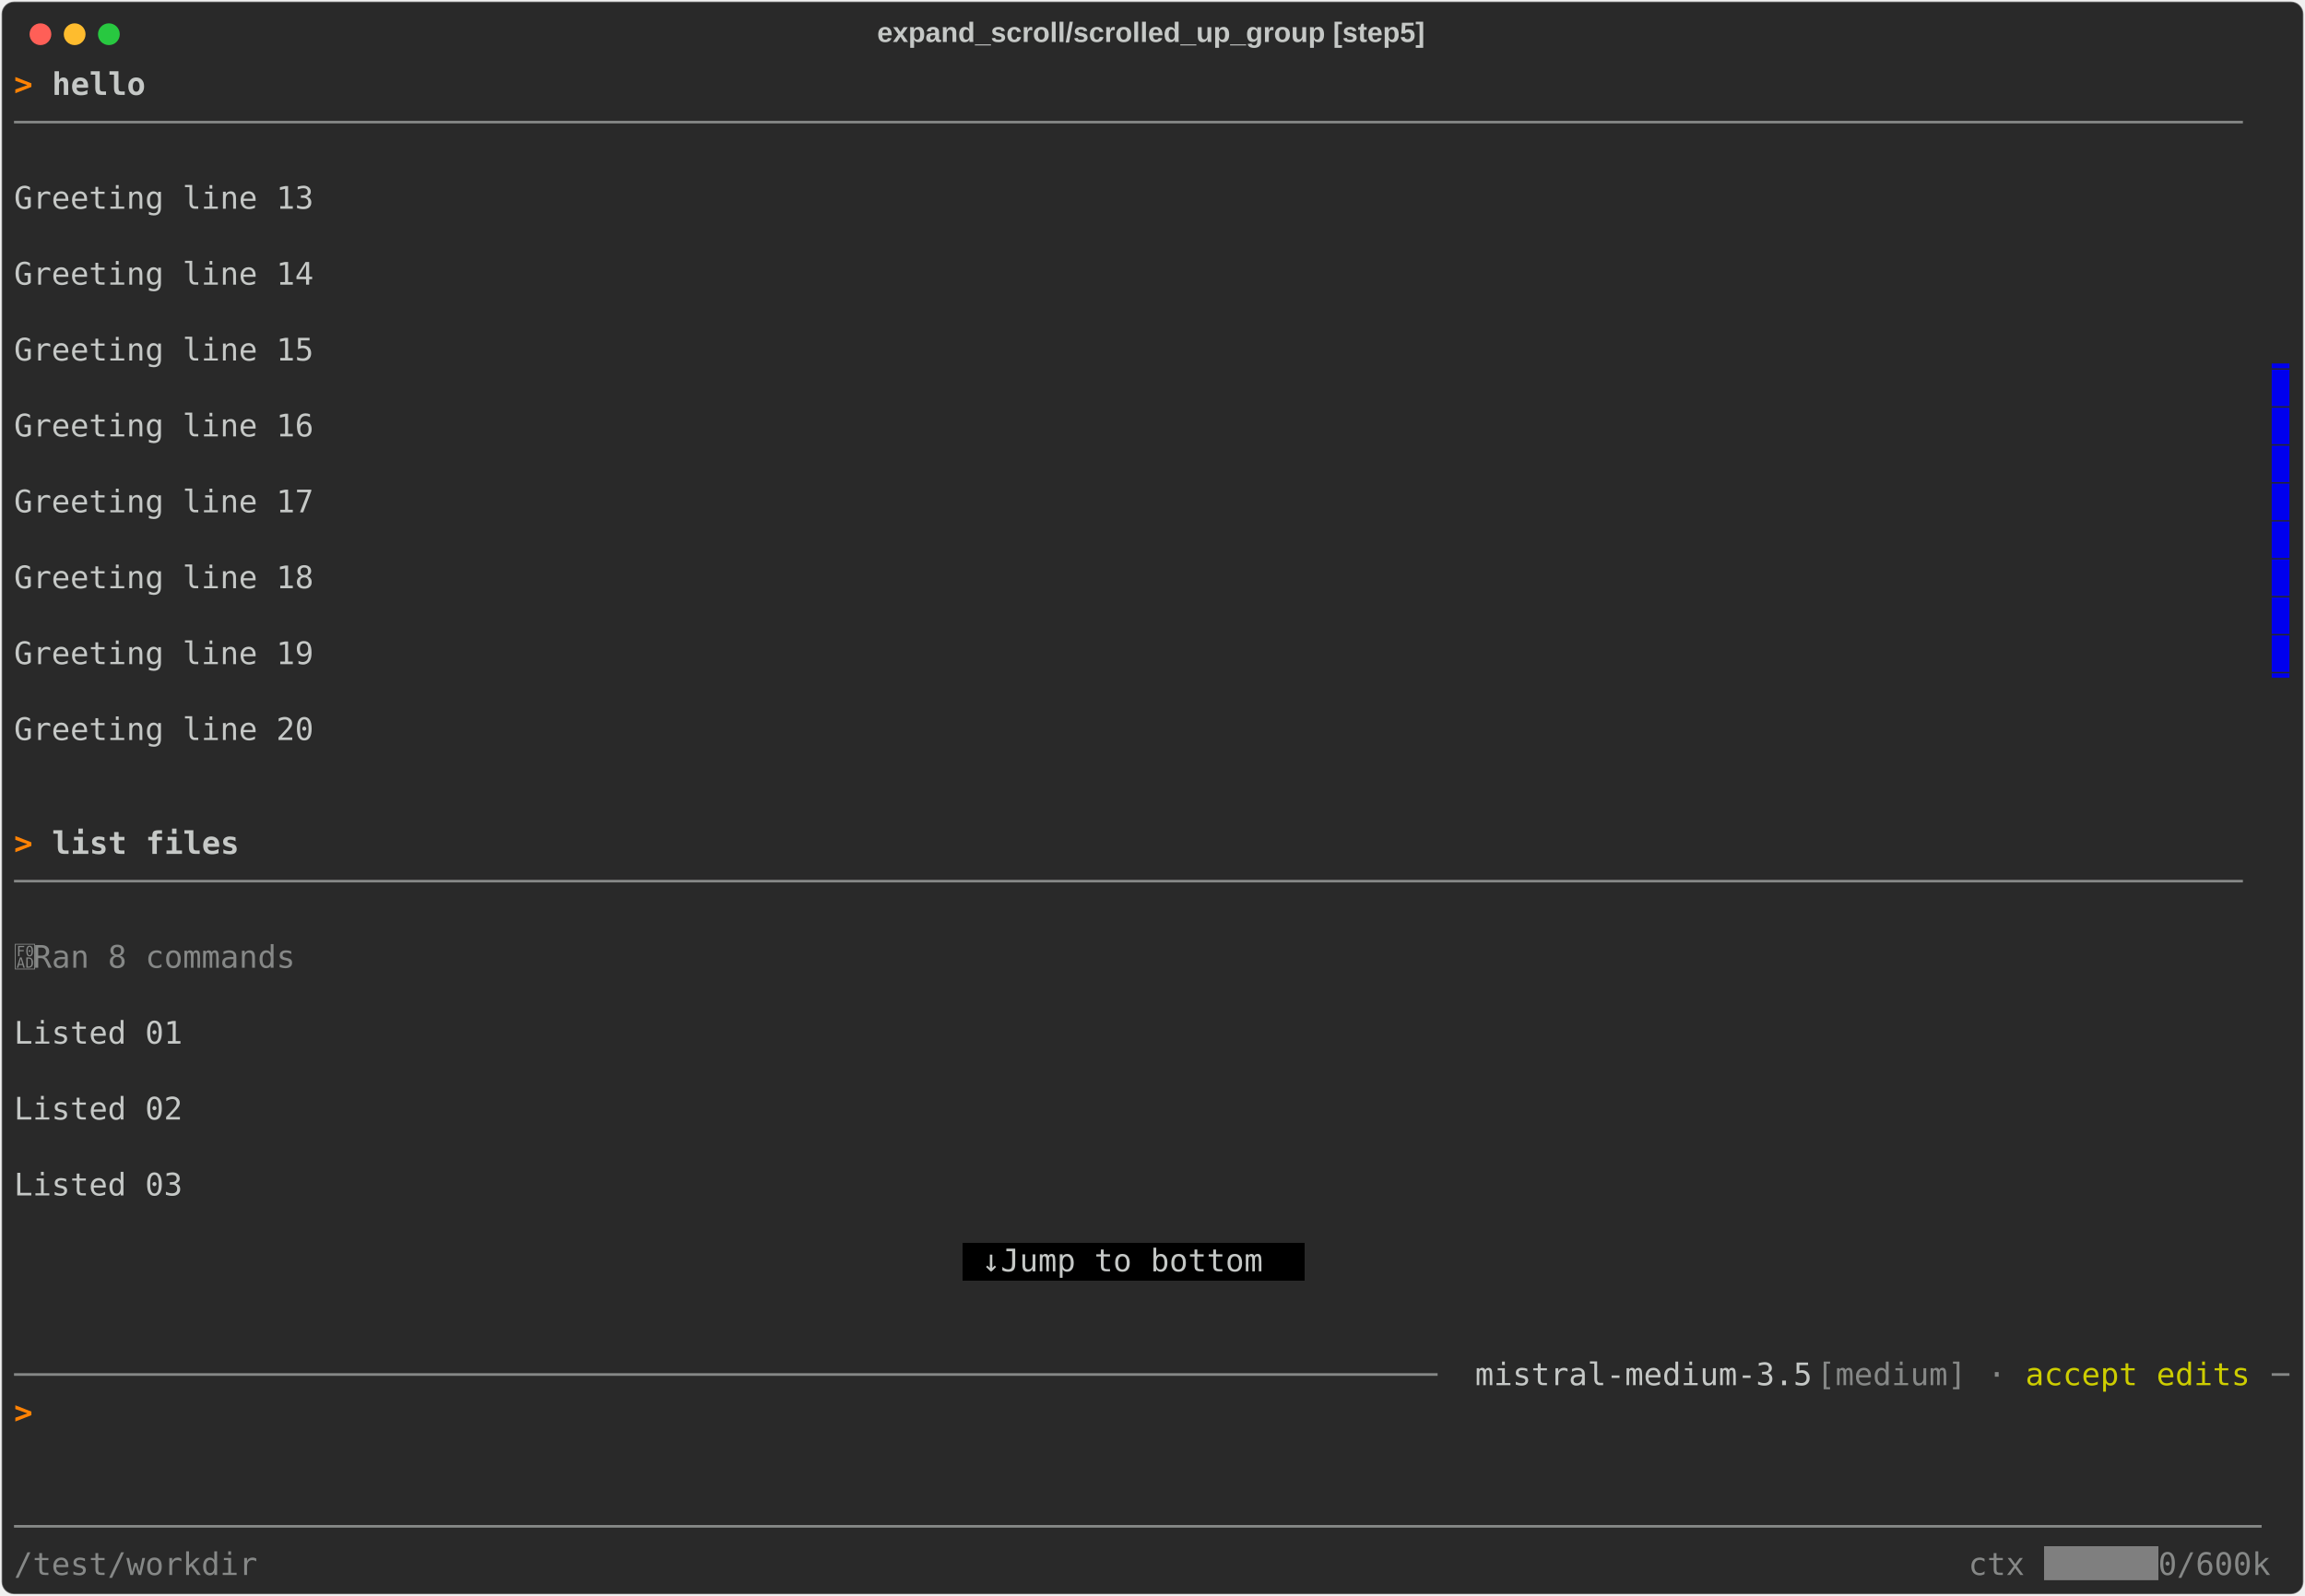
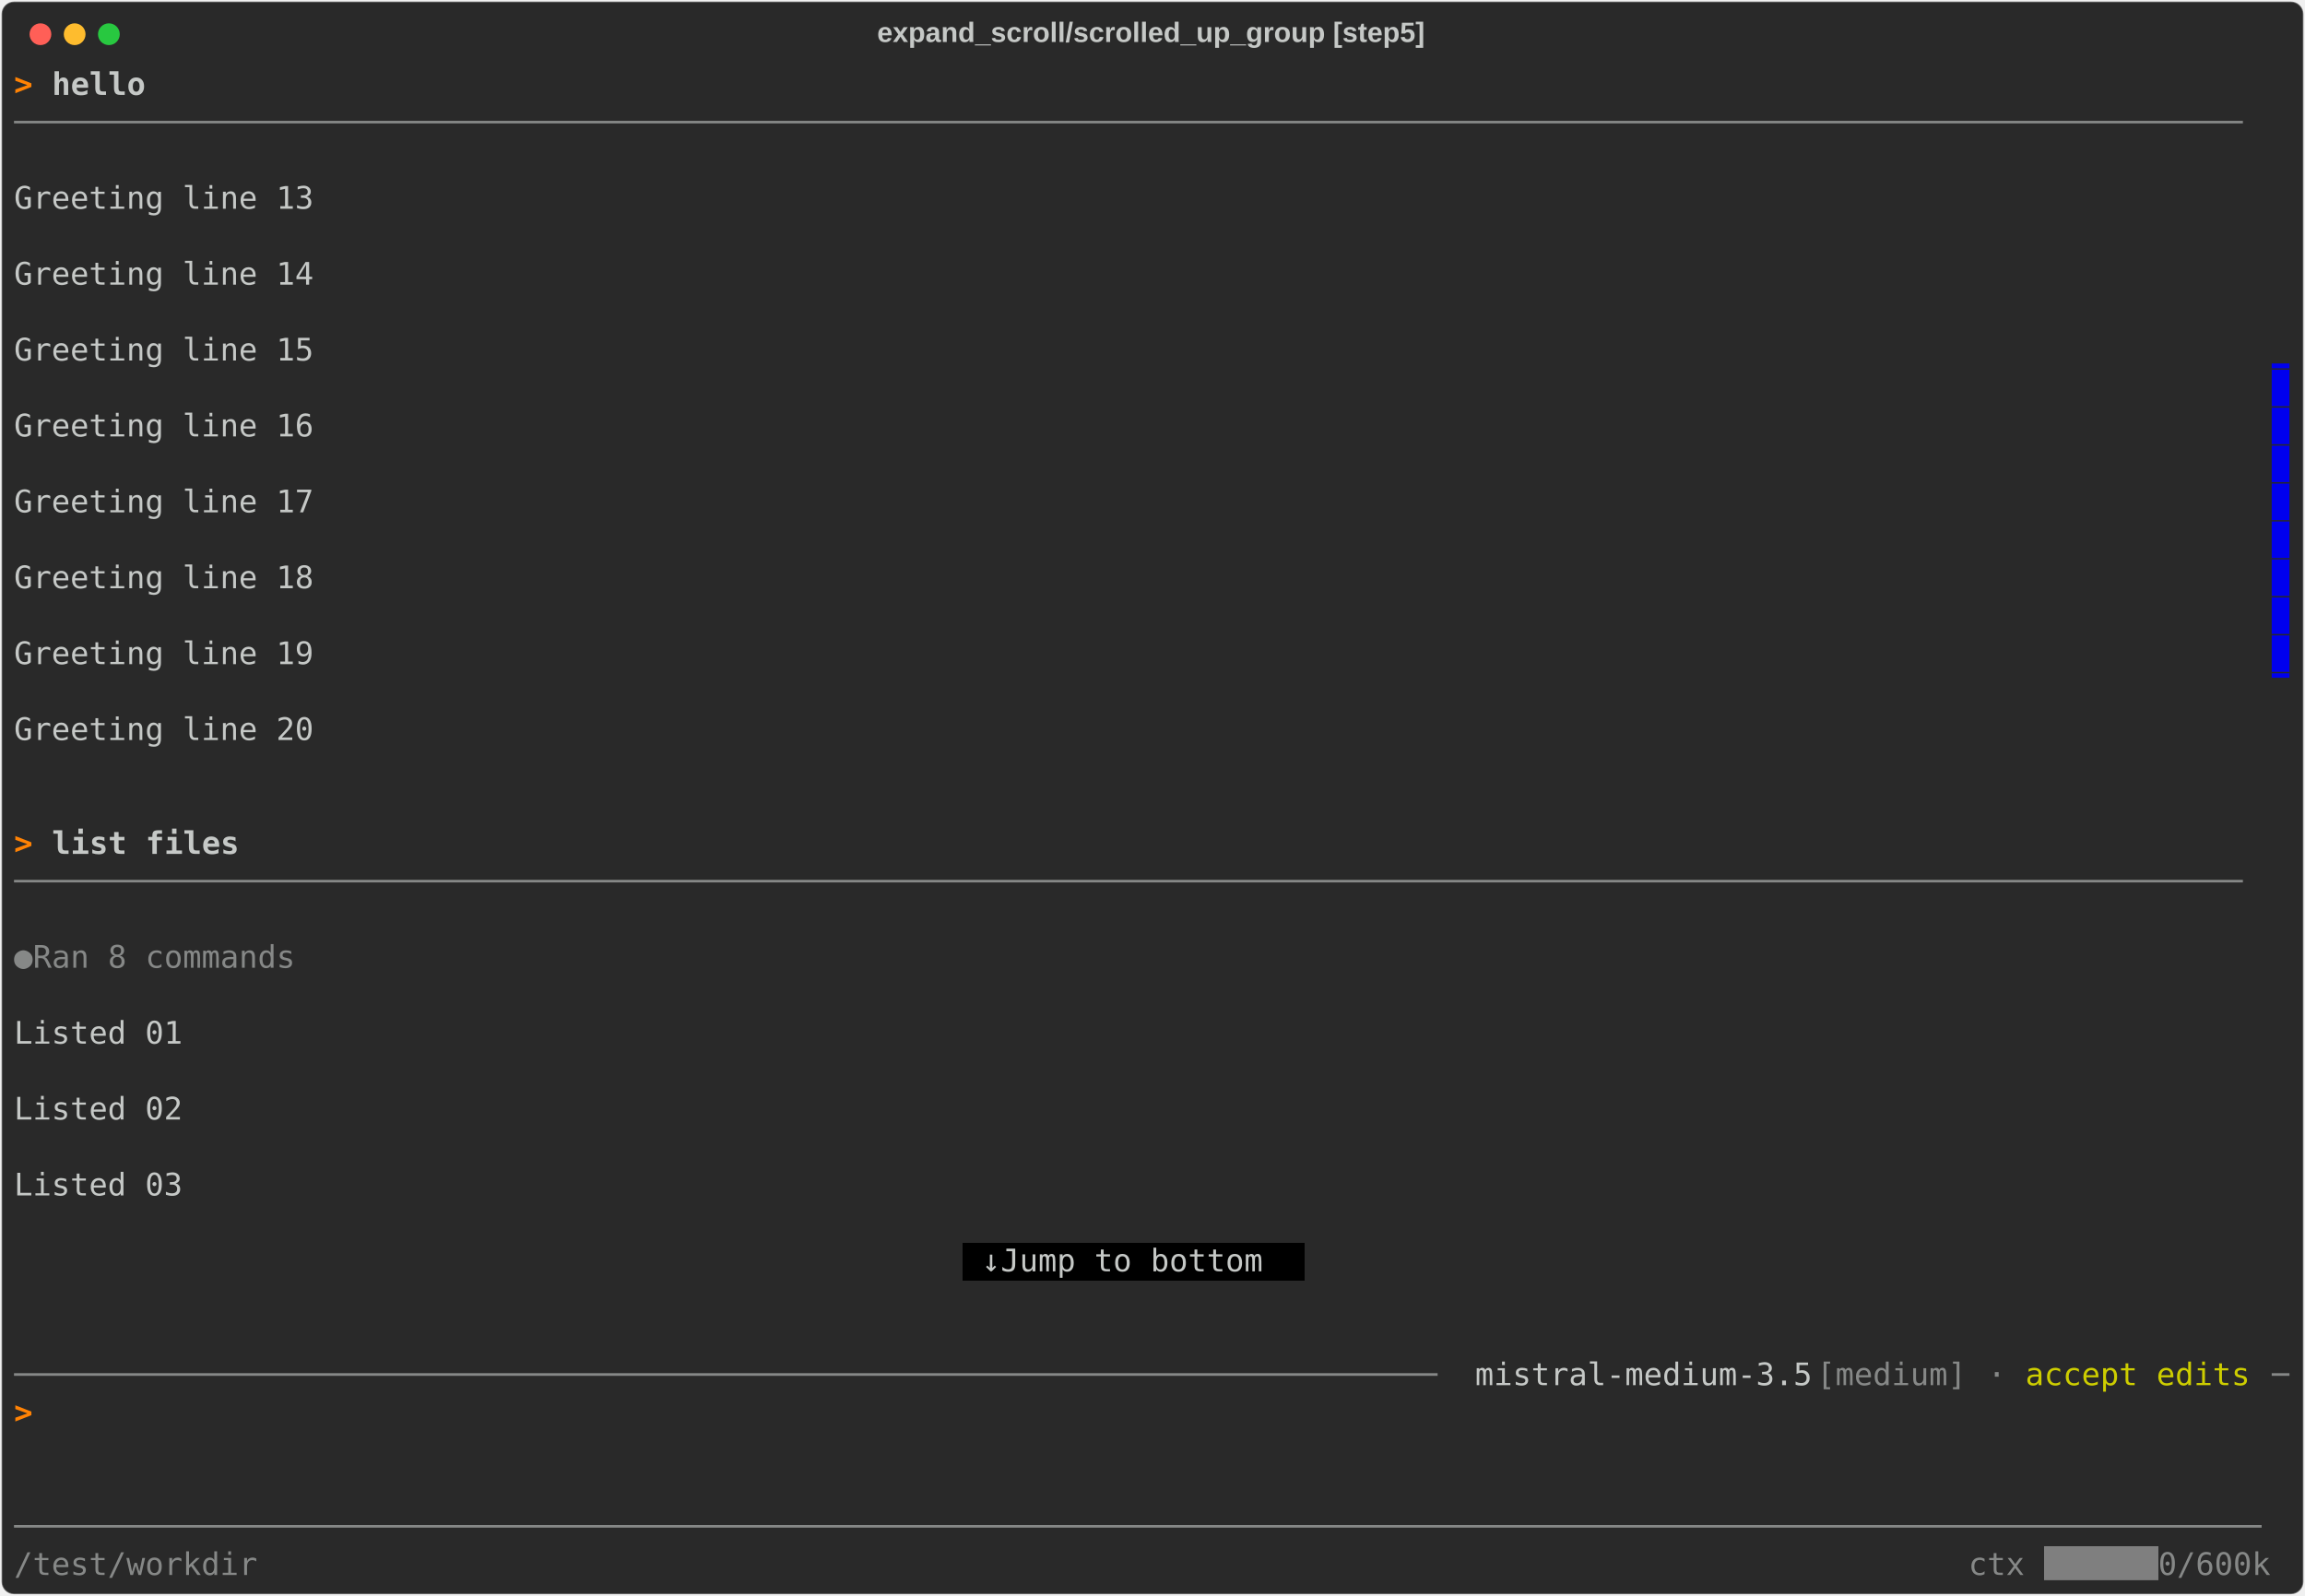
<svg xmlns="http://www.w3.org/2000/svg" class="rich-terminal" viewBox="0 0 1482 1026.0">
  <style>

    @font-face {
        font-family: "Fira Code";
        src: local("FiraCode-Regular"),
                url("https://cdnjs.cloudflare.com/ajax/libs/firacode/6.2.0/woff2/FiraCode-Regular.woff2") format("woff2"),
                url("https://cdnjs.cloudflare.com/ajax/libs/firacode/6.2.0/woff/FiraCode-Regular.woff") format("woff");
        font-style: normal;
        font-weight: 400;
    }
    @font-face {
        font-family: "Fira Code";
        src: local("FiraCode-Bold"),
                url("https://cdnjs.cloudflare.com/ajax/libs/firacode/6.2.0/woff2/FiraCode-Bold.woff2") format("woff2"),
                url("https://cdnjs.cloudflare.com/ajax/libs/firacode/6.2.0/woff/FiraCode-Bold.woff") format("woff");
        font-style: bold;
        font-weight: 700;
    }

    .vibe-matrix {
        font-family: Fira Code, monospace;
        font-size: 20px;
        line-height: 24.4px;
        font-variant-east-asian: full-width;
    }

    .vibe-title {
        font-size: 18px;
        font-weight: bold;
        font-family: arial;
    }

    .vibe-r1 { fill: #ff8204;font-weight: bold }
.vibe-r2 { fill: #c5c8c6;font-weight: bold }
.vibe-r3 { fill: #c5c8c6 }
.vibe-r4 { fill: #868887 }
.vibe-r5 { fill: #0000ee }
.vibe-r6 { fill: #cdcd00 }
.vibe-r7 { fill: #000000 }
.vibe-r8 { fill: #ffffff }
    </style>
  <defs>
    <clipPath id="vibe-clip-terminal">
      <rect x="0" y="0" width="1463.0" height="975.0" />
    </clipPath>
    <clipPath id="vibe-line-0">
      <rect x="0" y="1.5" width="1464" height="24.65" />
    </clipPath>
    <clipPath id="vibe-line-1">
      <rect x="0" y="25.9" width="1464" height="24.65" />
    </clipPath>
    <clipPath id="vibe-line-2">
      <rect x="0" y="50.3" width="1464" height="24.65" />
    </clipPath>
    <clipPath id="vibe-line-3">
      <rect x="0" y="74.7" width="1464" height="24.65" />
    </clipPath>
    <clipPath id="vibe-line-4">
      <rect x="0" y="99.1" width="1464" height="24.65" />
    </clipPath>
    <clipPath id="vibe-line-5">
      <rect x="0" y="123.5" width="1464" height="24.65" />
    </clipPath>
    <clipPath id="vibe-line-6">
      <rect x="0" y="147.9" width="1464" height="24.65" />
    </clipPath>
    <clipPath id="vibe-line-7">
      <rect x="0" y="172.3" width="1464" height="24.65" />
    </clipPath>
    <clipPath id="vibe-line-8">
      <rect x="0" y="196.7" width="1464" height="24.65" />
    </clipPath>
    <clipPath id="vibe-line-9">
      <rect x="0" y="221.1" width="1464" height="24.65" />
    </clipPath>
    <clipPath id="vibe-line-10">
      <rect x="0" y="245.5" width="1464" height="24.65" />
    </clipPath>
    <clipPath id="vibe-line-11">
      <rect x="0" y="269.9" width="1464" height="24.65" />
    </clipPath>
    <clipPath id="vibe-line-12">
      <rect x="0" y="294.3" width="1464" height="24.65" />
    </clipPath>
    <clipPath id="vibe-line-13">
      <rect x="0" y="318.7" width="1464" height="24.65" />
    </clipPath>
    <clipPath id="vibe-line-14">
      <rect x="0" y="343.1" width="1464" height="24.65" />
    </clipPath>
    <clipPath id="vibe-line-15">
      <rect x="0" y="367.5" width="1464" height="24.65" />
    </clipPath>
    <clipPath id="vibe-line-16">
      <rect x="0" y="391.9" width="1464" height="24.65" />
    </clipPath>
    <clipPath id="vibe-line-17">
      <rect x="0" y="416.3" width="1464" height="24.65" />
    </clipPath>
    <clipPath id="vibe-line-18">
      <rect x="0" y="440.7" width="1464" height="24.65" />
    </clipPath>
    <clipPath id="vibe-line-19">
      <rect x="0" y="465.1" width="1464" height="24.65" />
    </clipPath>
    <clipPath id="vibe-line-20">
      <rect x="0" y="489.5" width="1464" height="24.65" />
    </clipPath>
    <clipPath id="vibe-line-21">
      <rect x="0" y="513.9" width="1464" height="24.65" />
    </clipPath>
    <clipPath id="vibe-line-22">
      <rect x="0" y="538.3" width="1464" height="24.65" />
    </clipPath>
    <clipPath id="vibe-line-23">
      <rect x="0" y="562.7" width="1464" height="24.65" />
    </clipPath>
    <clipPath id="vibe-line-24">
      <rect x="0" y="587.1" width="1464" height="24.65" />
    </clipPath>
    <clipPath id="vibe-line-25">
      <rect x="0" y="611.5" width="1464" height="24.65" />
    </clipPath>
    <clipPath id="vibe-line-26">
      <rect x="0" y="635.9" width="1464" height="24.65" />
    </clipPath>
    <clipPath id="vibe-line-27">
      <rect x="0" y="660.3" width="1464" height="24.65" />
    </clipPath>
    <clipPath id="vibe-line-28">
      <rect x="0" y="684.7" width="1464" height="24.65" />
    </clipPath>
    <clipPath id="vibe-line-29">
      <rect x="0" y="709.1" width="1464" height="24.65" />
    </clipPath>
    <clipPath id="vibe-line-30">
      <rect x="0" y="733.5" width="1464" height="24.65" />
    </clipPath>
    <clipPath id="vibe-line-31">
      <rect x="0" y="757.9" width="1464" height="24.65" />
    </clipPath>
    <clipPath id="vibe-line-32">
      <rect x="0" y="782.3" width="1464" height="24.65" />
    </clipPath>
    <clipPath id="vibe-line-33">
      <rect x="0" y="806.7" width="1464" height="24.65" />
    </clipPath>
    <clipPath id="vibe-line-34">
      <rect x="0" y="831.1" width="1464" height="24.65" />
    </clipPath>
    <clipPath id="vibe-line-35">
      <rect x="0" y="855.5" width="1464" height="24.65" />
    </clipPath>
    <clipPath id="vibe-line-36">
      <rect x="0" y="879.9" width="1464" height="24.65" />
    </clipPath>
    <clipPath id="vibe-line-37">
      <rect x="0" y="904.3" width="1464" height="24.65" />
    </clipPath>
    <clipPath id="vibe-line-38">
      <rect x="0" y="928.7" width="1464" height="24.65" />
    </clipPath>
  </defs>
  <rect fill="#292929" stroke="rgba(255,255,255,0.35)" stroke-width="1" x="1" y="1" width="1480" height="1024" rx="8" />
  <text class="vibe-title" fill="#c5c8c6" text-anchor="middle" x="740" y="27">expand_scroll/scrolled_up_group [step5]</text>
  <g transform="translate(26,22)">
    <circle cx="0" cy="0" r="7" fill="#ff5f57" />
    <circle cx="22" cy="0" r="7" fill="#febc2e" />
    <circle cx="44" cy="0" r="7" fill="#28c840" />
  </g>
  <g transform="translate(9, 41)" clip-path="url(#vibe-clip-terminal)">
    <rect fill="#000000" x="610" y="757.9" width="12.2" height="24.65" shape-rendering="crispEdges" />
    <rect fill="#000000" x="622.2" y="757.9" width="12.2" height="24.65" shape-rendering="crispEdges" />
    <rect fill="#000000" x="634.4" y="757.9" width="195.2" height="24.65" shape-rendering="crispEdges" />
    <rect fill="#7f7f7f" x="1305.4" y="953.1" width="73.2" height="24.65" shape-rendering="crispEdges" />
    <g class="vibe-matrix">
      <text class="vibe-r1" x="0 12.2" y="20" clip-path="url(#vibe-line-0)" style="font-variant-ligatures:none;font-kerning:none">&gt; </text>
      <text class="vibe-r2" x="24.4 36.6 48.8 61 73.2" y="20" clip-path="url(#vibe-line-0)" style="font-variant-ligatures:none;font-kerning:none">hello</text>
      <text class="vibe-r3" x="1464" y="20" textLength="12.2" clip-path="url(#vibe-line-0)">
</text>
      <text class="vibe-r4" x="0 12.2 24.4 36.6 48.8 61 73.2 85.4 97.6 109.8 122 134.2 146.4 158.6 170.8 183 195.2 207.4 219.6 231.8 244 256.2 268.4 280.6 292.8 305 317.2 329.4 341.6 353.8 366 378.2 390.4 402.6 414.8 427 439.2 451.4 463.6 475.8 488 500.2 512.4 524.6 536.8 549 561.2 573.4 585.6 597.8 610 622.2 634.4 646.6 658.8 671 683.2 695.4 707.6 719.8 732 744.2 756.4 768.6 780.8 793 805.2 817.4 829.6 841.8 854 866.2 878.4 890.6 902.8 915 927.2 939.4 951.6 963.8 976 988.2 1000.4 1012.6 1024.8 1037 1049.2 1061.4 1073.6 1085.8 1098 1110.2 1122.4 1134.6 1146.8 1159 1171.2 1183.4 1195.6 1207.8 1220 1232.2 1244.4 1256.6 1268.8 1281 1293.2 1305.4 1317.6 1329.8 1342 1354.2 1366.4 1378.6 1390.8 1403 1415.2 1427.4 1439.6" y="44.4" clip-path="url(#vibe-line-1)" style="font-variant-ligatures:none;font-kerning:none">───────────────────────────────────────────────────────────────────────────────────────────────────────────────────────</text>
      <text class="vibe-r3" x="1464" y="44.4" textLength="12.2" clip-path="url(#vibe-line-1)">
</text>
      <text class="vibe-r3" x="1464" y="68.8" textLength="12.2" clip-path="url(#vibe-line-2)">
</text>
      <text class="vibe-r3" x="0 12.2 24.4 36.6 48.8 61 73.2 85.4 97.6 109.8 122 134.2 146.4 158.6 170.8 183 195.2 207.4 219.6 231.8 244 256.2 268.4 280.6 292.8 305 317.2 329.4 341.6 353.8 366 378.2 390.4 402.6 414.8 427 439.2 451.4 463.6 475.8 488 500.2 512.4 524.6 536.8 549 561.2 573.4 585.6 597.8 610 622.2 634.4 646.6 658.8 671 683.2 695.4 707.6 719.8 732 744.2 756.4 768.6 780.8 793 805.2 817.4 829.6 841.8 854 866.2 878.4 890.6 902.8 915 927.2 939.4 951.6 963.8 976 988.2 1000.4 1012.6 1024.8 1037 1049.2 1061.4 1073.6 1085.8 1098 1110.2 1122.4 1134.6 1146.8 1159 1171.2 1183.4 1195.6 1207.8 1220 1232.2 1244.4 1256.6 1268.8 1281 1293.2 1305.4 1317.6 1329.8 1342 1354.2 1366.4 1378.6 1390.8 1403 1415.2 1427.4 1439.6 1451.8" y="93.2" clip-path="url(#vibe-line-3)" style="font-variant-ligatures:none;font-kerning:none">  Greeting line 13                                                                                                      </text>
      <text class="vibe-r3" x="1464" y="93.2" textLength="12.2" clip-path="url(#vibe-line-3)">
</text>
      <text class="vibe-r3" x="1464" y="117.6" textLength="12.2" clip-path="url(#vibe-line-4)">
</text>
      <text class="vibe-r3" x="0 12.2 24.4 36.6 48.8 61 73.2 85.4 97.6 109.8 122 134.2 146.4 158.6 170.8 183 195.2 207.4 219.6 231.8 244 256.2 268.4 280.6 292.8 305 317.2 329.4 341.6 353.8 366 378.2 390.4 402.6 414.8 427 439.2 451.4 463.6 475.8 488 500.2 512.4 524.6 536.8 549 561.2 573.4 585.6 597.8 610 622.2 634.4 646.6 658.8 671 683.2 695.4 707.6 719.8 732 744.2 756.4 768.6 780.8 793 805.2 817.4 829.6 841.8 854 866.2 878.4 890.6 902.8 915 927.2 939.4 951.6 963.8 976 988.2 1000.4 1012.6 1024.8 1037 1049.2 1061.4 1073.6 1085.8 1098 1110.2 1122.4 1134.6 1146.8 1159 1171.2 1183.4 1195.6 1207.8 1220 1232.2 1244.4 1256.6 1268.8 1281 1293.2 1305.4 1317.6 1329.8 1342 1354.2 1366.4 1378.6 1390.8 1403 1415.2 1427.4 1439.6 1451.8" y="142" clip-path="url(#vibe-line-5)" style="font-variant-ligatures:none;font-kerning:none">  Greeting line 14                                                                                                      </text>
      <text class="vibe-r3" x="1464" y="142" textLength="12.2" clip-path="url(#vibe-line-5)">
</text>
      <text class="vibe-r3" x="1464" y="166.4" textLength="12.2" clip-path="url(#vibe-line-6)">
</text>
      <text class="vibe-r3" x="0 12.2 24.4 36.6 48.8 61 73.2 85.4 97.6 109.8 122 134.2 146.4 158.6 170.8 183 195.2 207.4 219.6 231.8 244 256.2 268.4 280.6 292.8 305 317.2 329.4 341.6 353.8 366 378.2 390.4 402.6 414.8 427 439.2 451.4 463.6 475.8 488 500.2 512.4 524.6 536.8 549 561.2 573.4 585.6 597.8 610 622.2 634.4 646.6 658.8 671 683.2 695.4 707.6 719.8 732 744.2 756.4 768.6 780.8 793 805.2 817.4 829.6 841.8 854 866.2 878.4 890.6 902.8 915 927.2 939.4 951.6 963.8 976 988.2 1000.4 1012.6 1024.8 1037 1049.2 1061.4 1073.6 1085.8 1098 1110.2 1122.4 1134.6 1146.8 1159 1171.2 1183.4 1195.6 1207.8 1220 1232.2 1244.4 1256.6 1268.8 1281 1293.2 1305.4 1317.6 1329.8 1342 1354.2 1366.4 1378.6 1390.8 1403 1415.2 1427.4 1439.6" y="190.8" clip-path="url(#vibe-line-7)" style="font-variant-ligatures:none;font-kerning:none">  Greeting line 15                                                                                                     </text>
      <text class="vibe-r5" x="1451.8" y="190.8" textLength="12.2" clip-path="url(#vibe-line-7)">▁</text>
      <text class="vibe-r3" x="1464" y="190.8" textLength="12.2" clip-path="url(#vibe-line-7)">
</text>
      <text class="vibe-r5" x="1451.8" y="215.2" textLength="12.2" clip-path="url(#vibe-line-8)">█</text>
      <text class="vibe-r3" x="1464" y="215.2" textLength="12.2" clip-path="url(#vibe-line-8)">
</text>
      <text class="vibe-r3" x="0 12.2 24.4 36.6 48.8 61 73.2 85.4 97.6 109.8 122 134.2 146.4 158.6 170.8 183 195.2 207.4 219.6 231.8 244 256.2 268.4 280.6 292.8 305 317.2 329.4 341.6 353.8 366 378.2 390.4 402.6 414.8 427 439.2 451.4 463.6 475.8 488 500.2 512.4 524.6 536.8 549 561.2 573.4 585.6 597.8 610 622.2 634.4 646.6 658.8 671 683.2 695.4 707.6 719.8 732 744.2 756.4 768.6 780.8 793 805.2 817.4 829.6 841.8 854 866.2 878.4 890.6 902.8 915 927.2 939.4 951.6 963.8 976 988.2 1000.4 1012.6 1024.8 1037 1049.2 1061.4 1073.6 1085.8 1098 1110.2 1122.4 1134.6 1146.8 1159 1171.2 1183.4 1195.6 1207.8 1220 1232.2 1244.4 1256.6 1268.8 1281 1293.2 1305.4 1317.6 1329.8 1342 1354.2 1366.4 1378.6 1390.8 1403 1415.2 1427.4 1439.6" y="239.6" clip-path="url(#vibe-line-9)" style="font-variant-ligatures:none;font-kerning:none">  Greeting line 16                                                                                                     </text>
      <text class="vibe-r5" x="1451.8" y="239.6" textLength="12.2" clip-path="url(#vibe-line-9)">█</text>
      <text class="vibe-r3" x="1464" y="239.6" textLength="12.2" clip-path="url(#vibe-line-9)">
</text>
      <text class="vibe-r5" x="1451.8" y="264" textLength="12.2" clip-path="url(#vibe-line-10)">█</text>
      <text class="vibe-r3" x="1464" y="264" textLength="12.2" clip-path="url(#vibe-line-10)">
</text>
      <text class="vibe-r3" x="0 12.2 24.4 36.6 48.8 61 73.2 85.4 97.6 109.8 122 134.2 146.4 158.6 170.8 183 195.2 207.4 219.6 231.8 244 256.2 268.4 280.6 292.8 305 317.2 329.4 341.6 353.8 366 378.2 390.4 402.6 414.8 427 439.2 451.4 463.6 475.8 488 500.2 512.4 524.6 536.8 549 561.2 573.4 585.6 597.8 610 622.2 634.4 646.6 658.8 671 683.2 695.4 707.6 719.8 732 744.2 756.4 768.6 780.8 793 805.2 817.4 829.6 841.8 854 866.2 878.4 890.6 902.8 915 927.2 939.4 951.6 963.8 976 988.2 1000.4 1012.6 1024.8 1037 1049.2 1061.4 1073.6 1085.8 1098 1110.2 1122.4 1134.6 1146.8 1159 1171.2 1183.4 1195.6 1207.8 1220 1232.2 1244.4 1256.6 1268.8 1281 1293.2 1305.4 1317.6 1329.8 1342 1354.2 1366.4 1378.6 1390.8 1403 1415.2 1427.4 1439.6" y="288.4" clip-path="url(#vibe-line-11)" style="font-variant-ligatures:none;font-kerning:none">  Greeting line 17                                                                                                     </text>
      <text class="vibe-r5" x="1451.8" y="288.4" textLength="12.2" clip-path="url(#vibe-line-11)">█</text>
      <text class="vibe-r3" x="1464" y="288.4" textLength="12.2" clip-path="url(#vibe-line-11)">
</text>
      <text class="vibe-r5" x="1451.8" y="312.8" textLength="12.2" clip-path="url(#vibe-line-12)">█</text>
      <text class="vibe-r3" x="1464" y="312.8" textLength="12.2" clip-path="url(#vibe-line-12)">
</text>
      <text class="vibe-r3" x="0 12.2 24.4 36.6 48.8 61 73.2 85.4 97.6 109.8 122 134.2 146.4 158.6 170.8 183 195.2 207.4 219.6 231.8 244 256.2 268.4 280.6 292.8 305 317.2 329.4 341.6 353.8 366 378.2 390.4 402.6 414.8 427 439.2 451.4 463.6 475.8 488 500.2 512.4 524.6 536.8 549 561.2 573.4 585.6 597.8 610 622.2 634.4 646.6 658.8 671 683.2 695.4 707.6 719.8 732 744.2 756.4 768.6 780.8 793 805.2 817.4 829.6 841.8 854 866.2 878.4 890.6 902.8 915 927.2 939.4 951.6 963.8 976 988.2 1000.4 1012.6 1024.8 1037 1049.2 1061.4 1073.6 1085.8 1098 1110.2 1122.4 1134.6 1146.8 1159 1171.2 1183.4 1195.6 1207.8 1220 1232.2 1244.4 1256.6 1268.8 1281 1293.2 1305.4 1317.6 1329.8 1342 1354.2 1366.4 1378.6 1390.8 1403 1415.2 1427.4 1439.6" y="337.2" clip-path="url(#vibe-line-13)" style="font-variant-ligatures:none;font-kerning:none">  Greeting line 18                                                                                                     </text>
      <text class="vibe-r5" x="1451.8" y="337.2" textLength="12.2" clip-path="url(#vibe-line-13)">█</text>
      <text class="vibe-r3" x="1464" y="337.2" textLength="12.2" clip-path="url(#vibe-line-13)">
</text>
      <text class="vibe-r5" x="1451.8" y="361.6" textLength="12.2" clip-path="url(#vibe-line-14)">█</text>
      <text class="vibe-r3" x="1464" y="361.6" textLength="12.2" clip-path="url(#vibe-line-14)">
</text>
      <text class="vibe-r3" x="0 12.2 24.4 36.6 48.8 61 73.2 85.4 97.6 109.8 122 134.2 146.4 158.6 170.8 183 195.2 207.4 219.6 231.8 244 256.2 268.4 280.6 292.8 305 317.2 329.4 341.6 353.8 366 378.2 390.4 402.6 414.8 427 439.2 451.4 463.6 475.8 488 500.2 512.4 524.6 536.8 549 561.2 573.4 585.6 597.8 610 622.2 634.4 646.6 658.8 671 683.2 695.4 707.6 719.8 732 744.2 756.4 768.6 780.8 793 805.2 817.4 829.6 841.8 854 866.2 878.4 890.6 902.8 915 927.2 939.4 951.6 963.8 976 988.2 1000.4 1012.6 1024.8 1037 1049.2 1061.4 1073.6 1085.8 1098 1110.2 1122.4 1134.6 1146.8 1159 1171.2 1183.4 1195.6 1207.8 1220 1232.2 1244.4 1256.6 1268.8 1281 1293.2 1305.4 1317.6 1329.8 1342 1354.2 1366.4 1378.6 1390.8 1403 1415.2 1427.4 1439.6" y="386" clip-path="url(#vibe-line-15)" style="font-variant-ligatures:none;font-kerning:none">  Greeting line 19                                                                                                     </text>
      <text class="vibe-r5" x="1451.8" y="386" textLength="12.2" clip-path="url(#vibe-line-15)">█</text>
      <text class="vibe-r3" x="1464" y="386" textLength="12.2" clip-path="url(#vibe-line-15)">
</text>
      <text class="vibe-r5" x="1451.8" y="410.4" textLength="12.2" clip-path="url(#vibe-line-16)">▔</text>
      <text class="vibe-r3" x="1464" y="410.4" textLength="12.2" clip-path="url(#vibe-line-16)">
</text>
      <text class="vibe-r3" x="0 12.2 24.4 36.6 48.8 61 73.2 85.4 97.6 109.8 122 134.2 146.4 158.6 170.8 183 195.2 207.4 219.6 231.8 244 256.2 268.4 280.6 292.8 305 317.2 329.4 341.6 353.8 366 378.2 390.4 402.6 414.8 427 439.2 451.4 463.6 475.8 488 500.2 512.4 524.6 536.8 549 561.2 573.4 585.6 597.8 610 622.2 634.4 646.6 658.8 671 683.2 695.4 707.6 719.8 732 744.2 756.4 768.6 780.8 793 805.2 817.4 829.6 841.8 854 866.2 878.4 890.6 902.8 915 927.2 939.4 951.6 963.8 976 988.2 1000.4 1012.6 1024.8 1037 1049.2 1061.4 1073.6 1085.8 1098 1110.2 1122.4 1134.6 1146.8 1159 1171.2 1183.4 1195.6 1207.8 1220 1232.2 1244.4 1256.6 1268.8 1281 1293.2 1305.4 1317.6 1329.8 1342 1354.2 1366.4 1378.6 1390.8 1403 1415.2 1427.4 1439.6 1451.8" y="434.8" clip-path="url(#vibe-line-17)" style="font-variant-ligatures:none;font-kerning:none">  Greeting line 20                                                                                                      </text>
      <text class="vibe-r3" x="1464" y="434.8" textLength="12.2" clip-path="url(#vibe-line-17)">
</text>
      <text class="vibe-r3" x="1464" y="459.2" textLength="12.2" clip-path="url(#vibe-line-18)">
</text>
      <text class="vibe-r3" x="1464" y="483.6" textLength="12.2" clip-path="url(#vibe-line-19)">
</text>
      <text class="vibe-r1" x="0 12.2" y="508" clip-path="url(#vibe-line-20)" style="font-variant-ligatures:none;font-kerning:none">&gt; </text>
      <text class="vibe-r2" x="24.4 36.6 48.8 61 73.2 85.4 97.6 109.8 122 134.2" y="508" clip-path="url(#vibe-line-20)" style="font-variant-ligatures:none;font-kerning:none">list files</text>
      <text class="vibe-r3" x="1464" y="508" textLength="12.2" clip-path="url(#vibe-line-20)">
</text>
      <text class="vibe-r4" x="0 12.2 24.4 36.6 48.8 61 73.2 85.4 97.6 109.8 122 134.2 146.4 158.6 170.8 183 195.2 207.4 219.6 231.8 244 256.2 268.4 280.6 292.8 305 317.2 329.4 341.6 353.8 366 378.2 390.4 402.6 414.8 427 439.2 451.4 463.6 475.8 488 500.2 512.4 524.6 536.8 549 561.2 573.4 585.6 597.8 610 622.2 634.4 646.6 658.8 671 683.2 695.4 707.6 719.8 732 744.2 756.4 768.6 780.8 793 805.2 817.4 829.6 841.8 854 866.2 878.4 890.6 902.8 915 927.2 939.4 951.6 963.8 976 988.2 1000.4 1012.6 1024.8 1037 1049.2 1061.4 1073.6 1085.8 1098 1110.2 1122.4 1134.6 1146.8 1159 1171.2 1183.4 1195.6 1207.8 1220 1232.2 1244.4 1256.6 1268.8 1281 1293.2 1305.4 1317.6 1329.8 1342 1354.2 1366.4 1378.6 1390.8 1403 1415.2 1427.4 1439.6" y="532.4" clip-path="url(#vibe-line-21)" style="font-variant-ligatures:none;font-kerning:none">───────────────────────────────────────────────────────────────────────────────────────────────────────────────────────</text>
      <text class="vibe-r3" x="1464" y="532.4" textLength="12.2" clip-path="url(#vibe-line-21)">
</text>
      <text class="vibe-r3" x="1464" y="556.8" textLength="12.2" clip-path="url(#vibe-line-22)">
</text>
-       <text class="vibe-r4" x="0" y="581.2" textLength="12.2" clip-path="url(#vibe-line-23)"></text>
+       <text class="vibe-r4" x="0" y="581.2" textLength="12.2" clip-path="url(#vibe-line-23)">●</text>
      <text class="vibe-r4" x="12.2 24.4 36.6 48.8 61 73.2 85.4 97.6 109.8 122 134.2 146.4 158.6 170.8 183" y="581.2" clip-path="url(#vibe-line-23)" style="font-variant-ligatures:none;font-kerning:none"> Ran 8 commands</text>
      <text class="vibe-r3" x="1464" y="581.2" textLength="12.2" clip-path="url(#vibe-line-23)">
</text>
      <text class="vibe-r3" x="1464" y="605.6" textLength="12.2" clip-path="url(#vibe-line-24)">
</text>
      <text class="vibe-r3" x="0 12.2 24.4 36.6 48.8 61 73.2 85.4 97.6 109.8 122 134.2 146.4 158.6 170.8 183 195.2 207.4 219.6 231.8 244 256.2 268.4 280.6 292.8 305 317.2 329.4 341.6 353.8 366 378.2 390.4 402.6 414.8 427 439.2 451.4 463.6 475.8 488 500.2 512.4 524.6 536.8 549 561.2 573.4 585.6 597.8 610 622.2 634.4 646.6 658.8 671 683.2 695.4 707.6 719.8 732 744.2 756.4 768.6 780.8 793 805.2 817.4 829.6 841.8 854 866.2 878.4 890.6 902.8 915 927.2 939.4 951.6 963.8 976 988.2 1000.4 1012.6 1024.8 1037 1049.2 1061.4 1073.6 1085.8 1098 1110.2 1122.4 1134.6 1146.8 1159 1171.2 1183.4 1195.6 1207.8 1220 1232.2 1244.4 1256.6 1268.8 1281 1293.2 1305.4 1317.6 1329.8 1342 1354.2 1366.4 1378.6 1390.8 1403 1415.2 1427.4 1439.6 1451.8" y="630" clip-path="url(#vibe-line-25)" style="font-variant-ligatures:none;font-kerning:none">  Listed 01                                                                                                             </text>
      <text class="vibe-r3" x="1464" y="630" textLength="12.2" clip-path="url(#vibe-line-25)">
</text>
      <text class="vibe-r3" x="1464" y="654.4" textLength="12.2" clip-path="url(#vibe-line-26)">
</text>
      <text class="vibe-r3" x="0 12.2 24.4 36.6 48.8 61 73.2 85.4 97.6 109.8 122 134.2 146.4 158.6 170.8 183 195.2 207.4 219.6 231.8 244 256.2 268.4 280.6 292.8 305 317.2 329.4 341.6 353.8 366 378.2 390.4 402.6 414.8 427 439.2 451.4 463.6 475.8 488 500.2 512.4 524.6 536.8 549 561.2 573.4 585.6 597.8 610 622.2 634.4 646.6 658.8 671 683.2 695.4 707.6 719.8 732 744.2 756.4 768.6 780.8 793 805.2 817.4 829.6 841.8 854 866.2 878.4 890.6 902.8 915 927.2 939.4 951.6 963.8 976 988.2 1000.4 1012.6 1024.8 1037 1049.2 1061.4 1073.6 1085.8 1098 1110.2 1122.4 1134.6 1146.8 1159 1171.2 1183.4 1195.6 1207.8 1220 1232.2 1244.4 1256.6 1268.8 1281 1293.2 1305.4 1317.6 1329.8 1342 1354.2 1366.4 1378.6 1390.8 1403 1415.2 1427.4 1439.6 1451.8" y="678.8" clip-path="url(#vibe-line-27)" style="font-variant-ligatures:none;font-kerning:none">  Listed 02                                                                                                             </text>
      <text class="vibe-r3" x="1464" y="678.8" textLength="12.2" clip-path="url(#vibe-line-27)">
</text>
      <text class="vibe-r3" x="1464" y="703.2" textLength="12.2" clip-path="url(#vibe-line-28)">
</text>
      <text class="vibe-r3" x="0 12.2 24.4 36.6 48.8 61 73.2 85.4 97.6 109.8 122 134.2 146.4 158.6 170.8 183 195.2 207.4 219.6 231.8 244 256.2 268.4 280.6 292.8 305 317.2 329.4 341.6 353.8 366 378.2 390.4 402.6 414.8 427 439.2 451.4 463.6 475.8 488 500.2 512.4 524.6 536.8 549 561.2 573.4 585.6 597.8 610 622.2 634.4 646.6 658.8 671 683.2 695.4 707.6 719.8 732 744.2 756.4 768.6 780.8 793 805.2 817.4 829.6 841.8 854 866.2 878.4 890.6 902.8 915 927.2 939.4 951.6 963.8 976 988.2 1000.4 1012.6 1024.8 1037 1049.2 1061.4 1073.6 1085.8 1098 1110.2 1122.4 1134.6 1146.8 1159 1171.2 1183.4 1195.6 1207.8 1220 1232.2 1244.4 1256.6 1268.8 1281 1293.2 1305.4 1317.6 1329.8 1342 1354.2 1366.4 1378.6 1390.8 1403 1415.2 1427.4 1439.6 1451.8" y="727.6" clip-path="url(#vibe-line-29)" style="font-variant-ligatures:none;font-kerning:none">  Listed 03                                                                                                             </text>
      <text class="vibe-r3" x="1464" y="727.6" textLength="12.2" clip-path="url(#vibe-line-29)">
</text>
      <text class="vibe-r3" x="1464" y="752" textLength="12.2" clip-path="url(#vibe-line-30)">
</text>
      <text class="vibe-r3" x="622.2" y="776.4" textLength="12.2" clip-path="url(#vibe-line-31)">↓</text>
      <text class="vibe-r3" x="634.4 646.6 658.8 671 683.2 695.4 707.6 719.8 732 744.2 756.4 768.6 780.8 793 805.2 817.4" y="776.4" clip-path="url(#vibe-line-31)" style="font-variant-ligatures:none;font-kerning:none"> Jump to bottom </text>
      <text class="vibe-r3" x="1464" y="776.4" textLength="12.2" clip-path="url(#vibe-line-31)">
</text>
      <text class="vibe-r3" x="1464" y="800.8" textLength="12.2" clip-path="url(#vibe-line-32)">
</text>
      <text class="vibe-r3" x="1464" y="825.2" textLength="12.2" clip-path="url(#vibe-line-33)">
</text>
      <text class="vibe-r4" x="0 12.2 24.4 36.6 48.8 61 73.2 85.4 97.6 109.8 122 134.2 146.4 158.6 170.8 183 195.2 207.4 219.6 231.8 244 256.2 268.4 280.6 292.8 305 317.2 329.4 341.6 353.8 366 378.2 390.4 402.6 414.8 427 439.2 451.4 463.6 475.8 488 500.2 512.4 524.6 536.8 549 561.2 573.4 585.6 597.8 610 622.2 634.4 646.6 658.8 671 683.2 695.4 707.6 719.8 732 744.2 756.4 768.6 780.8 793 805.2 817.4 829.6 841.8 854 866.2 878.4 890.6 902.8 915 927.2" y="849.6" clip-path="url(#vibe-line-34)" style="font-variant-ligatures:none;font-kerning:none">──────────────────────────────────────────────────────────────────────────── </text>
      <text class="vibe-r3" x="939.4 951.6 963.8 976 988.2 1000.4 1012.6 1024.8 1037 1049.2 1061.4 1073.6 1085.8 1098 1110.2 1122.4 1134.6 1146.8" y="849.6" clip-path="url(#vibe-line-34)" style="font-variant-ligatures:none;font-kerning:none">mistral-medium-3.5</text>
      <text class="vibe-r4" x="1159 1171.2 1183.4 1195.6 1207.8 1220 1232.2 1244.4 1256.6" y="849.6" clip-path="url(#vibe-line-34)" style="font-variant-ligatures:none;font-kerning:none">[medium] </text>
      <text class="vibe-r4" x="1268.8" y="849.6" textLength="12.2" clip-path="url(#vibe-line-34)">·</text>
      <text class="vibe-r6" x="1293.2 1305.4 1317.6 1329.8 1342 1354.2 1366.4 1378.6 1390.8 1403 1415.2 1427.4 1439.6" y="849.6" clip-path="url(#vibe-line-34)" style="font-variant-ligatures:none;font-kerning:none">accept edits </text>
      <text class="vibe-r4" x="1451.8" y="849.6" textLength="12.2" clip-path="url(#vibe-line-34)">─</text>
      <text class="vibe-r3" x="1464" y="849.6" textLength="12.2" clip-path="url(#vibe-line-34)">
</text>
      <text class="vibe-r1" x="0 12.2" y="874" clip-path="url(#vibe-line-35)" style="font-variant-ligatures:none;font-kerning:none">&gt; </text>
      <text class="vibe-r3" x="1464" y="874" textLength="12.2" clip-path="url(#vibe-line-35)">
</text>
      <text class="vibe-r3" x="1464" y="898.4" textLength="12.2" clip-path="url(#vibe-line-36)">
</text>
      <text class="vibe-r3" x="1464" y="922.8" textLength="12.2" clip-path="url(#vibe-line-37)">
</text>
      <text class="vibe-r4" x="0 12.2 24.4 36.6 48.8 61 73.2 85.4 97.6 109.8 122 134.2 146.4 158.6 170.8 183 195.2 207.4 219.6 231.8 244 256.2 268.4 280.6 292.8 305 317.2 329.4 341.6 353.8 366 378.2 390.4 402.6 414.8 427 439.2 451.4 463.6 475.8 488 500.2 512.4 524.6 536.8 549 561.2 573.4 585.6 597.8 610 622.2 634.4 646.6 658.8 671 683.2 695.4 707.6 719.8 732 744.2 756.4 768.6 780.8 793 805.2 817.4 829.6 841.8 854 866.2 878.4 890.6 902.8 915 927.2 939.4 951.6 963.8 976 988.2 1000.4 1012.6 1024.8 1037 1049.2 1061.4 1073.6 1085.8 1098 1110.2 1122.4 1134.6 1146.8 1159 1171.2 1183.4 1195.6 1207.8 1220 1232.2 1244.4 1256.6 1268.8 1281 1293.2 1305.4 1317.6 1329.8 1342 1354.2 1366.4 1378.6 1390.8 1403 1415.2 1427.4 1439.6 1451.8" y="947.2" clip-path="url(#vibe-line-38)" style="font-variant-ligatures:none;font-kerning:none">────────────────────────────────────────────────────────────────────────────────────────────────────────────────────────</text>
      <text class="vibe-r3" x="1464" y="947.2" textLength="12.2" clip-path="url(#vibe-line-38)">
</text>
      <text class="vibe-r4" x="0 12.2 24.4 36.6 48.8 61 73.2 85.4 97.6 109.8 122 134.2 146.4" y="971.6" clip-path="url(#vibe-line-39)" style="font-variant-ligatures:none;font-kerning:none">/test/workdir</text>
      <text class="vibe-r4" x="1256.6 1268.8 1281 1293.2" y="971.6" clip-path="url(#vibe-line-39)" style="font-variant-ligatures:none;font-kerning:none">ctx </text>
      <text class="vibe-r4" x="1378.6 1390.8 1403 1415.2 1427.4 1439.6 1451.8" y="971.6" clip-path="url(#vibe-line-39)" style="font-variant-ligatures:none;font-kerning:none"> 0/600k</text>
      <text class="vibe-r3" x="1464" y="971.6" textLength="12.2" clip-path="url(#vibe-line-39)">
</text>
    </g>
  </g>
</svg>
